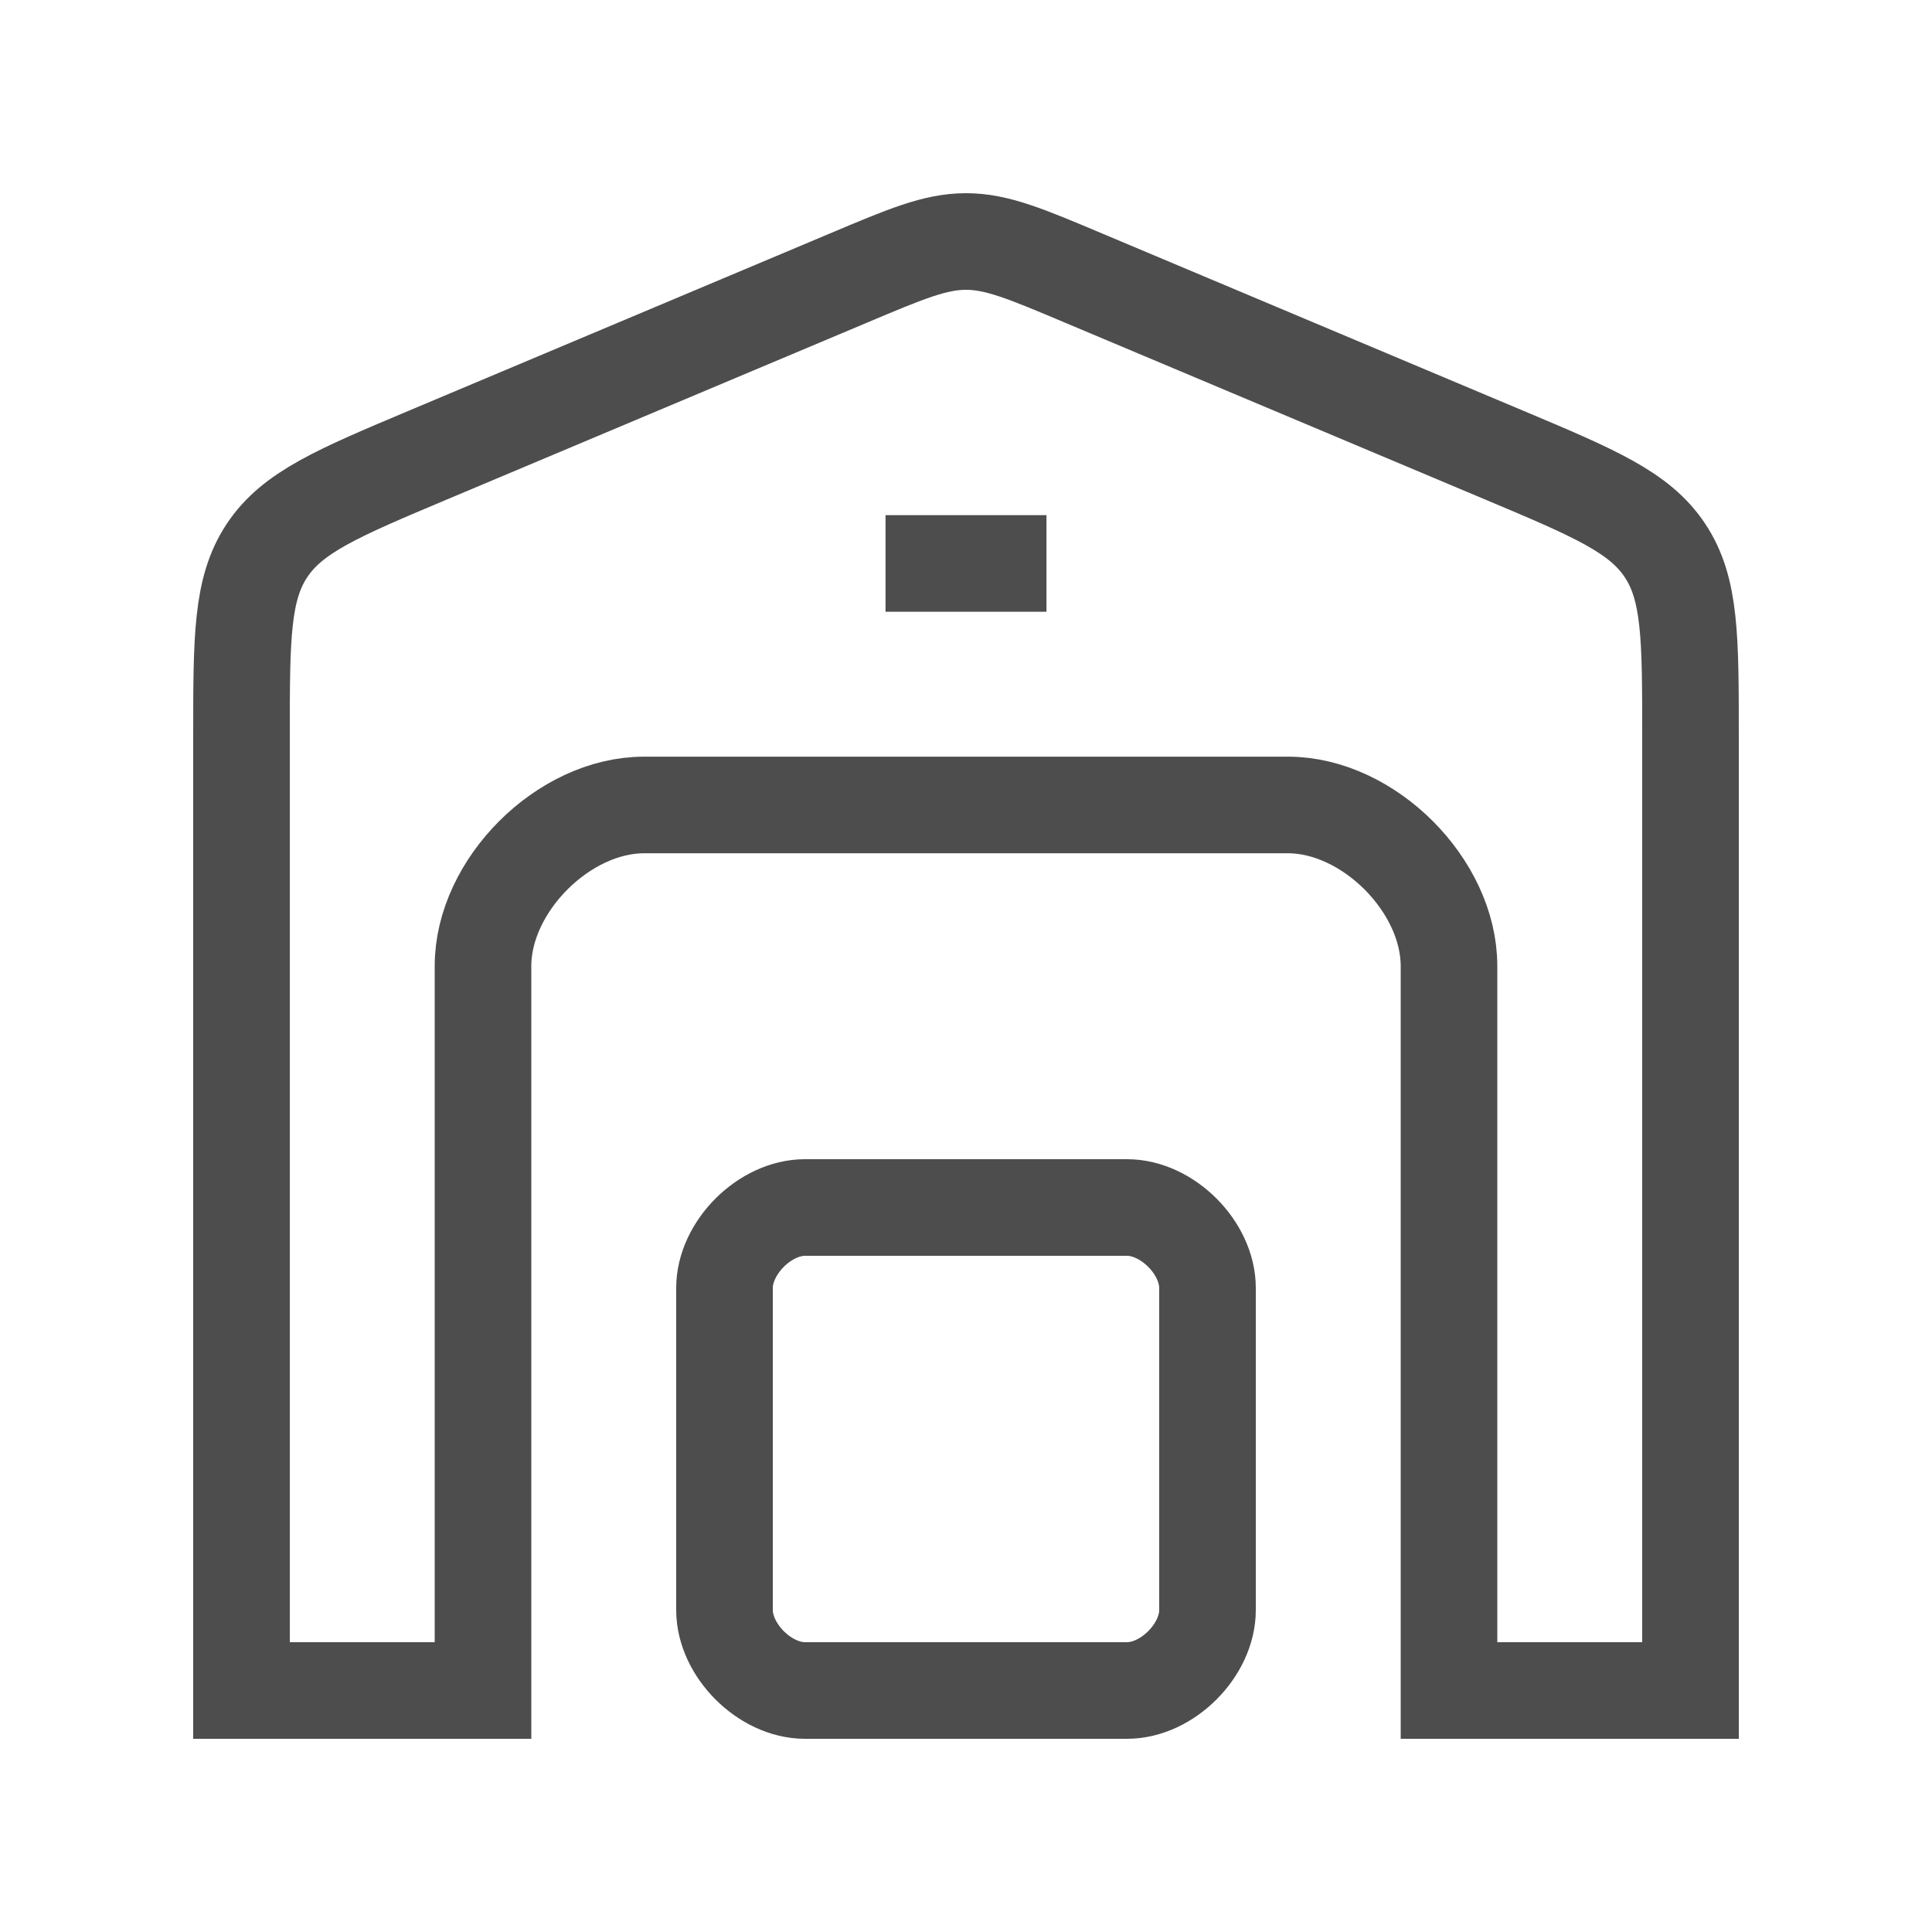
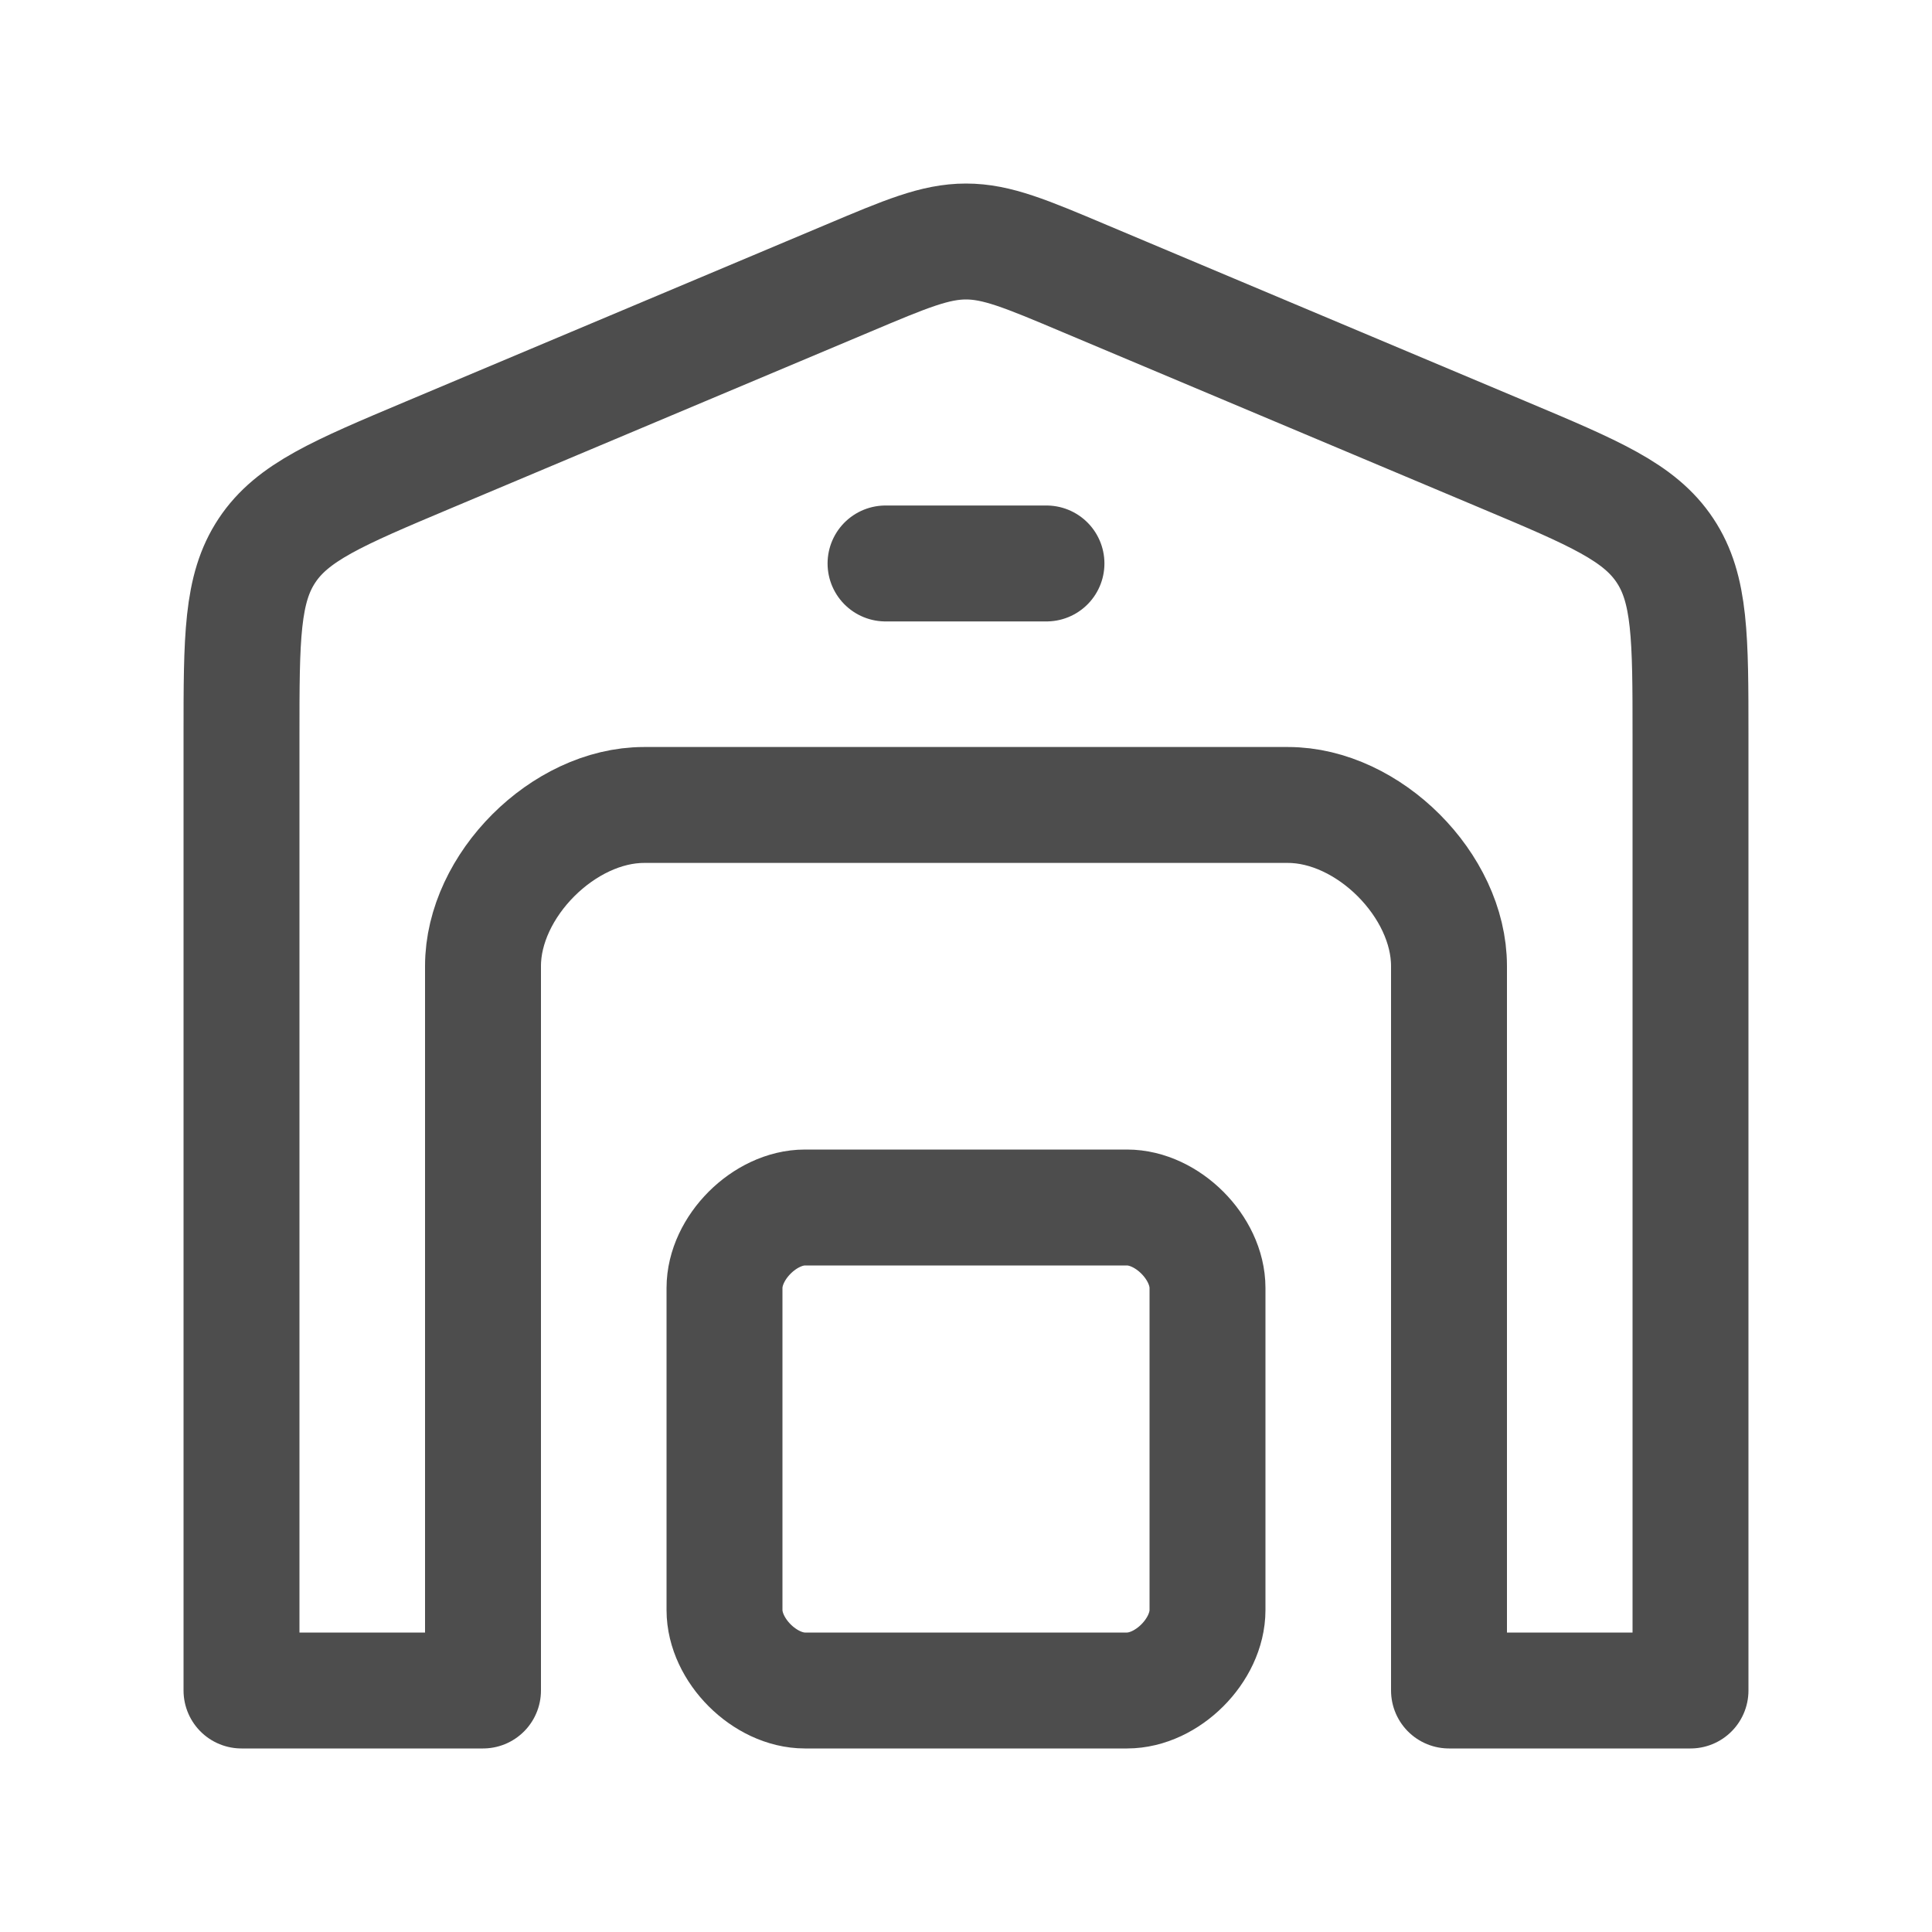
<svg xmlns="http://www.w3.org/2000/svg" width="20" height="20" viewBox="0 0 20 20" fill="none">
-   <path d="M9.167 5.833H10.833M8.775 2.882L4.432 4.71C3.496 5.104 3.027 5.302 2.764 5.699C2.5 6.096 2.5 6.604 2.5 7.62V17.5H5V10C5 9.167 5.833 8.333 6.667 8.333H13.333C14.167 8.333 15 9.167 15 10V17.5H17.5V7.62C17.5 6.604 17.5 6.096 17.236 5.699C16.973 5.302 16.505 5.104 15.568 4.71L11.225 2.882C10.621 2.627 10.319 2.5 10 2.5C9.681 2.5 9.379 2.627 8.775 2.882ZM11.667 12.5H8.333C7.917 12.5 7.5 12.917 7.5 13.333V16.667C7.5 17.083 7.917 17.5 8.333 17.5H11.667C12.083 17.5 12.5 17.083 12.5 16.667V13.333C12.5 12.917 12.083 12.5 11.667 12.5Z" stroke="#4D4D4D" strokeWidth="1.2" strokeLinecap="round" strokeLinejoin="round" />
+   <path d="M9.167 5.833H10.833M8.775 2.882L4.432 4.71C3.496 5.104 3.027 5.302 2.764 5.699C2.5 6.096 2.5 6.604 2.5 7.62V17.5H5V10C5 9.167 5.833 8.333 6.667 8.333H13.333C14.167 8.333 15 9.167 15 10V17.5H17.5V7.62C17.5 6.604 17.5 6.096 17.236 5.699C16.973 5.302 16.505 5.104 15.568 4.71L11.225 2.882C10.621 2.627 10.319 2.5 10 2.5C9.681 2.5 9.379 2.627 8.775 2.882ZM11.667 12.5H8.333C7.917 12.5 7.5 12.917 7.5 13.333V16.667C7.5 17.083 7.917 17.5 8.333 17.5H11.667C12.083 17.5 12.5 17.083 12.5 16.667V13.333C12.5 12.917 12.083 12.5 11.667 12.5Z" stroke="#4D4D4D" stroke-width="1.2" stroke-linecap="round" stroke-linejoin="round" />
</svg>
